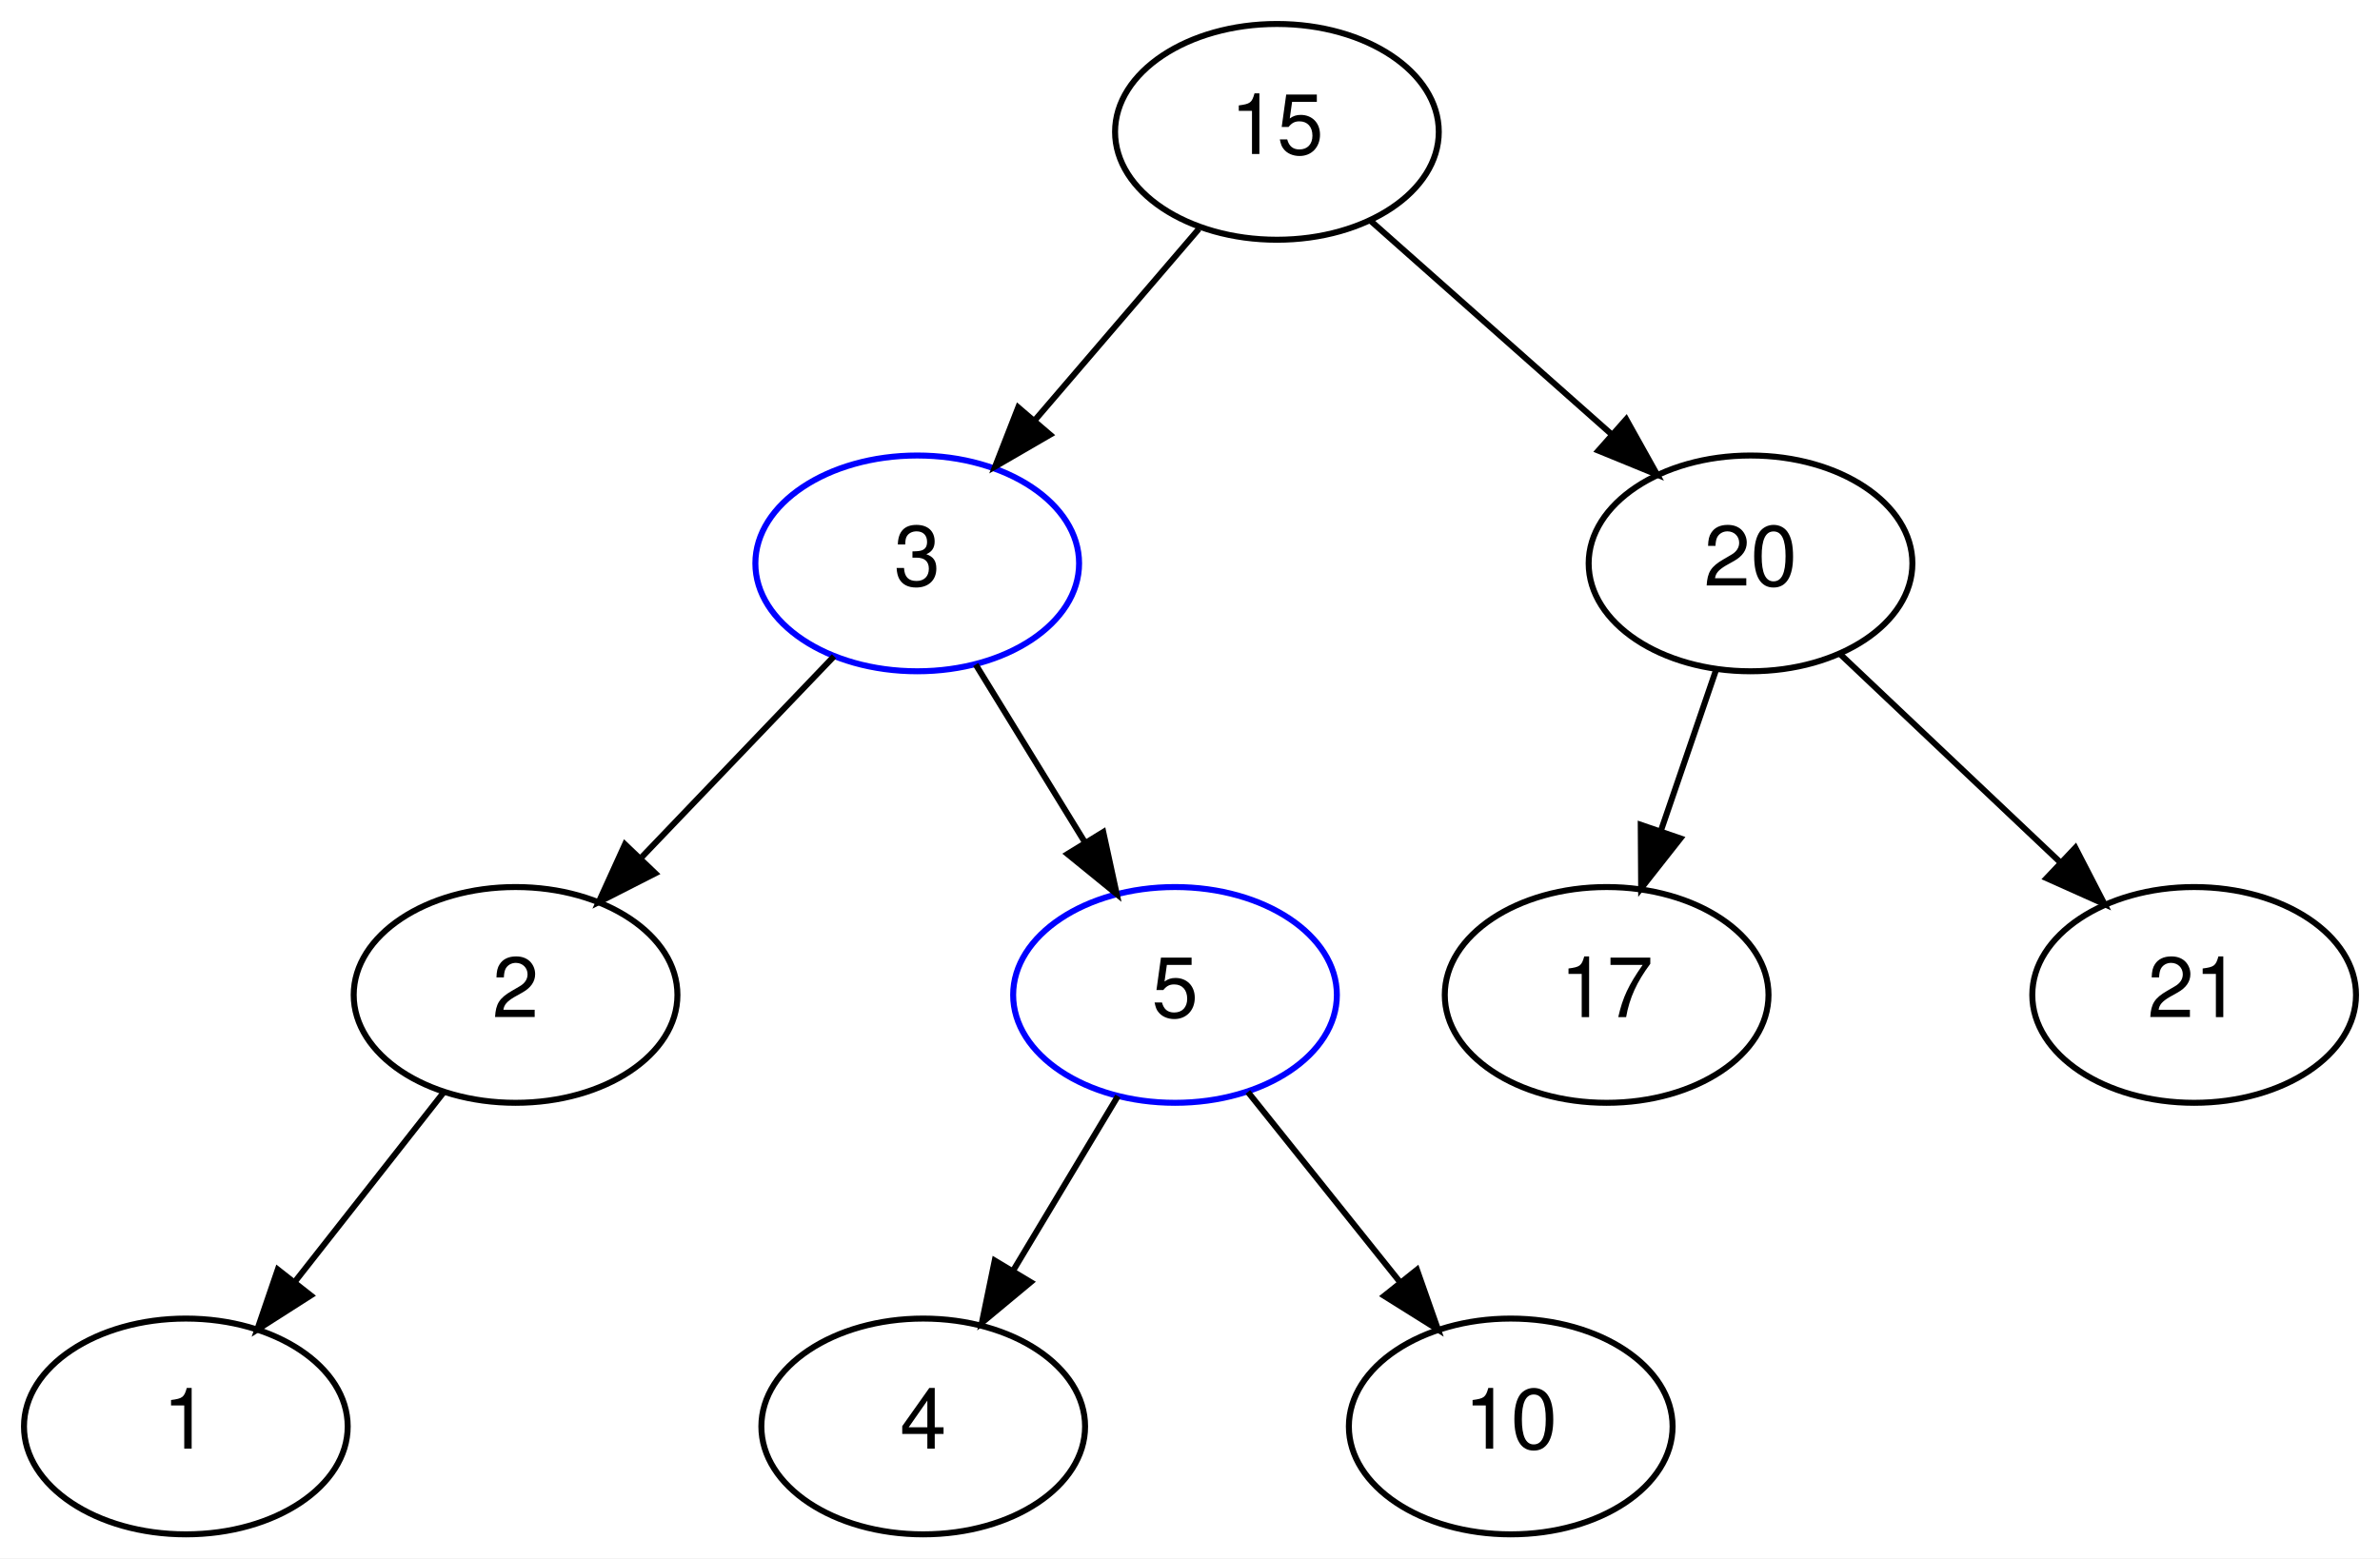
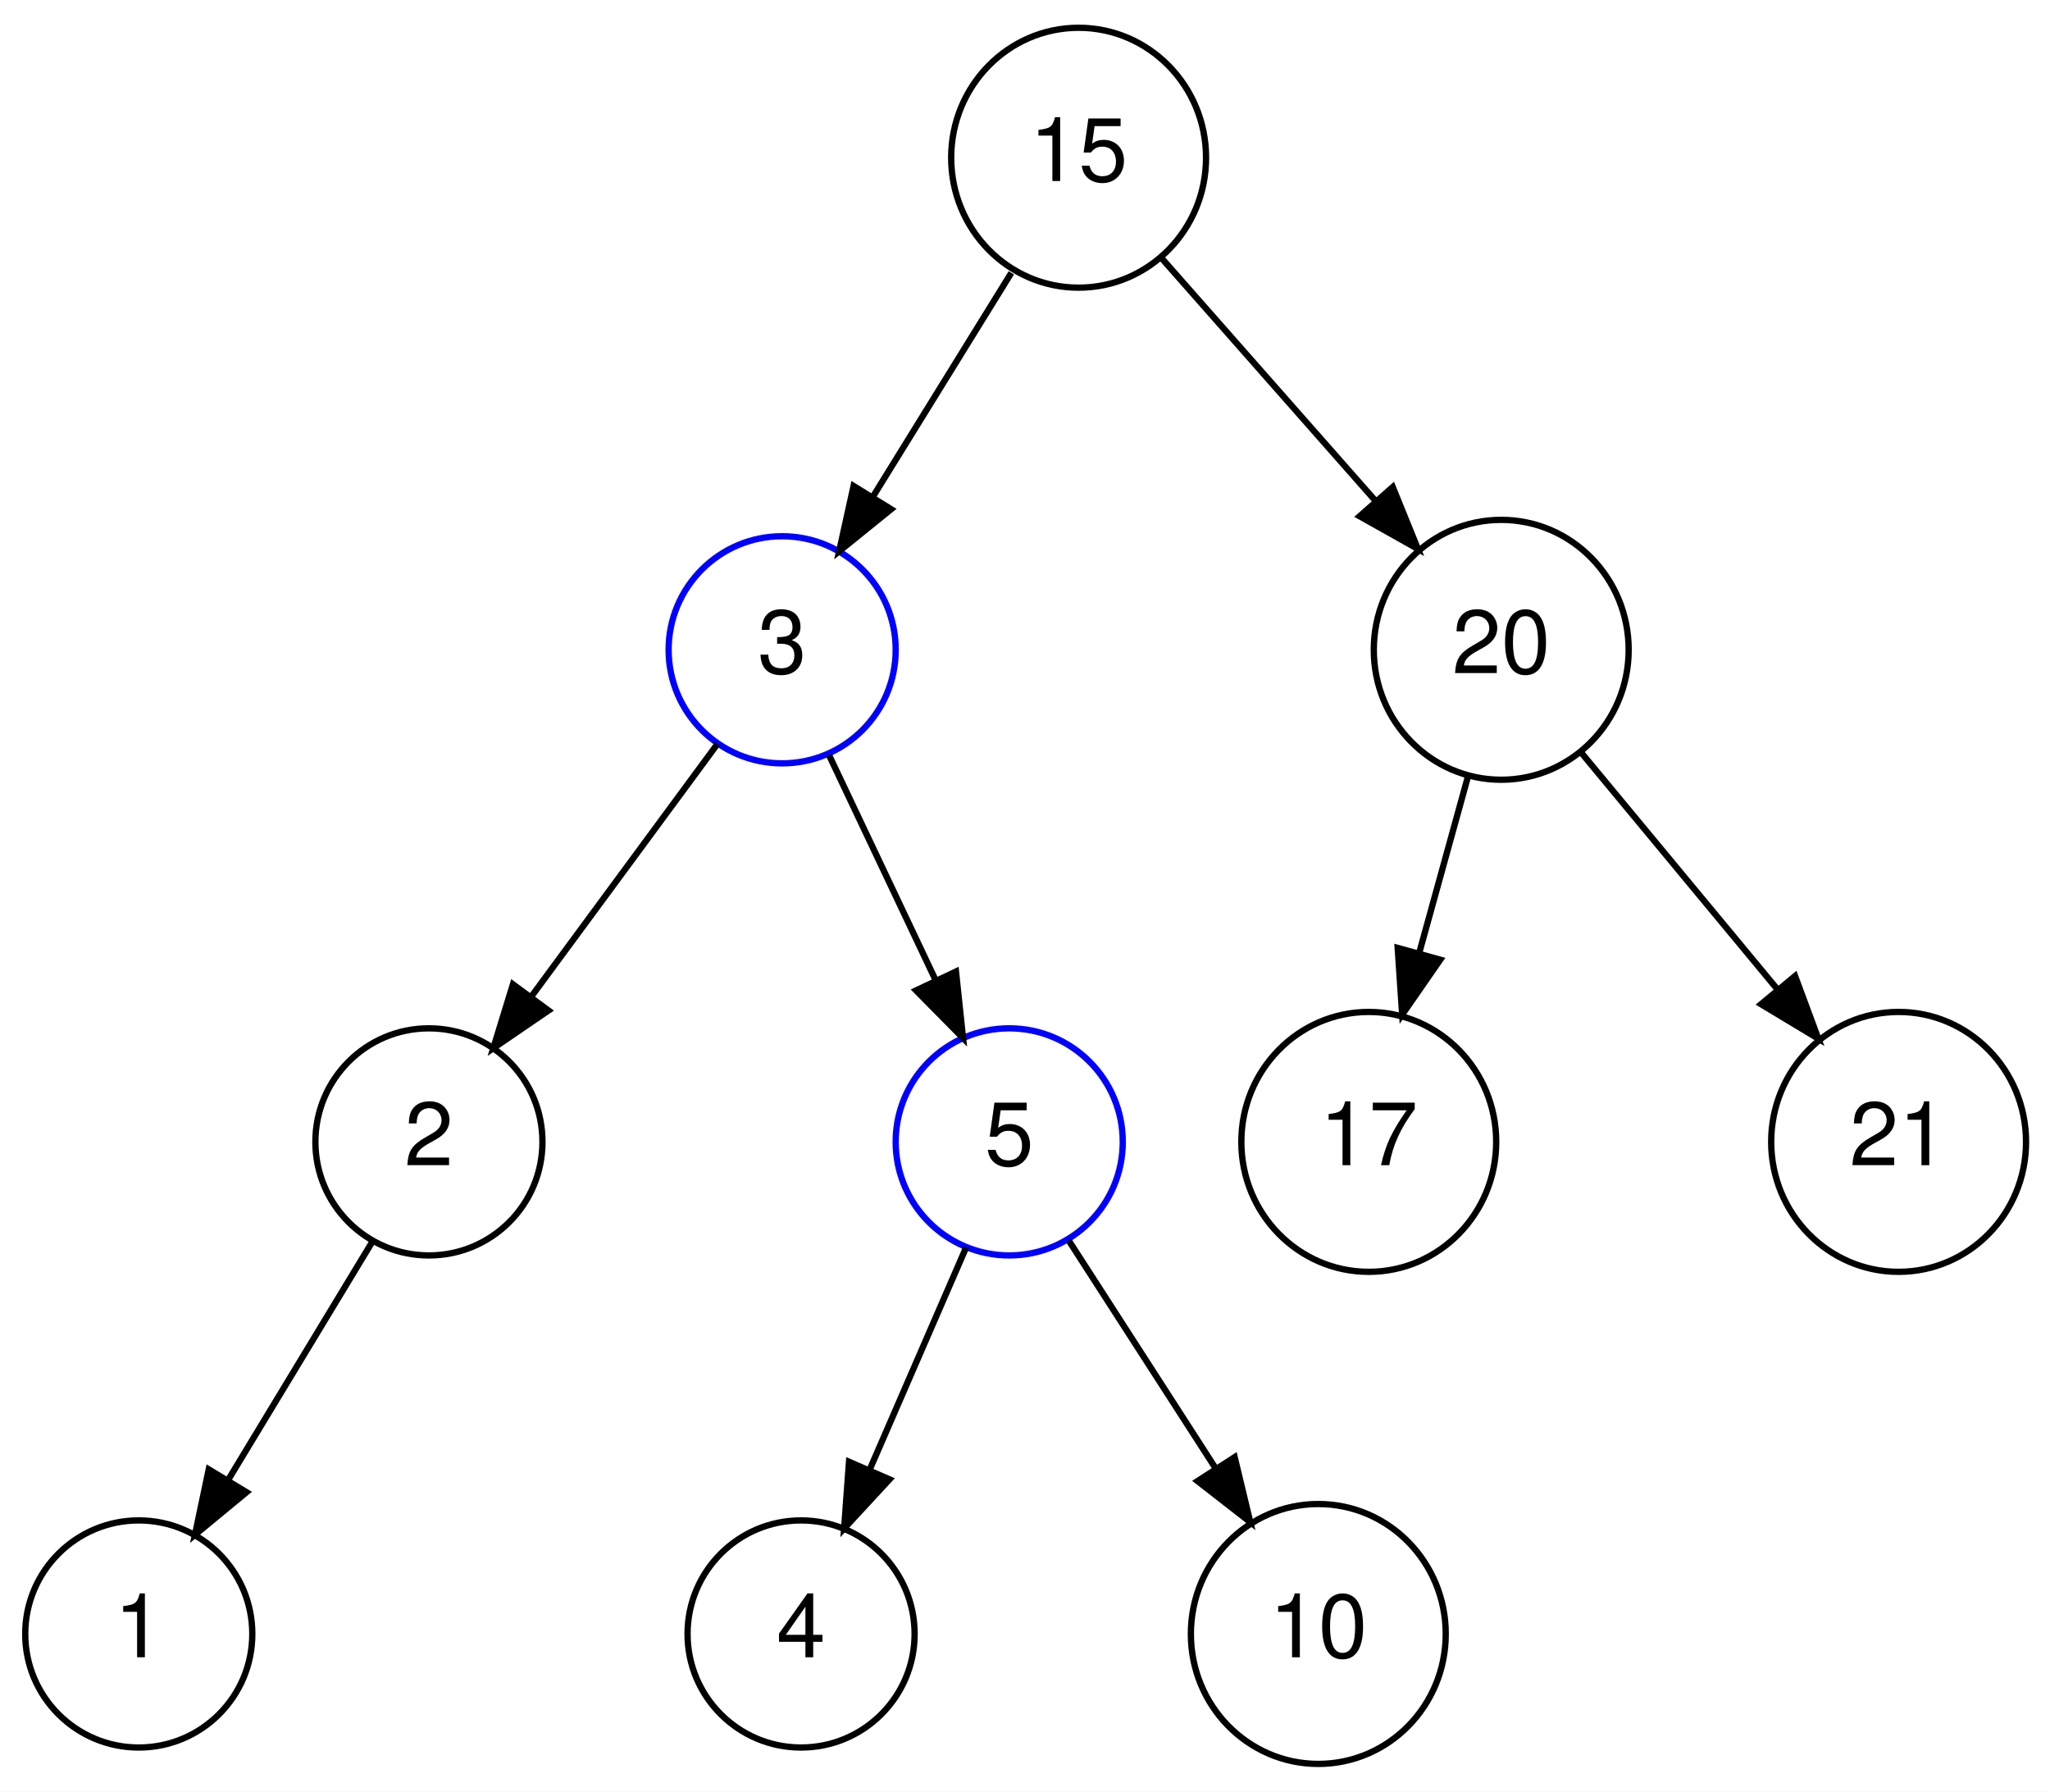
- <svg xmlns="http://www.w3.org/2000/svg" width="397pt" height="260pt" viewBox="0.00 0.00 397.00 260.00">
-   <g id="graph0" class="graph" transform="scale(1 1) rotate(0) translate(4 256)">
-     <polygon fill="white" stroke="none" points="-4,4 -4,-256 393,-256 393,4 -4,4" />
+ <svg xmlns="http://www.w3.org/2000/svg" width="325pt" height="284pt" viewBox="0.00 0.00 325.00 284.00">
+   <g id="graph0" class="graph" transform="scale(1 1) rotate(0) translate(4 280)">
+     <polygon fill="white" stroke="none" points="-4,4 -4,-280 321,-280 321,4 -4,4" />
    <g id="node1" class="node">
-       <ellipse fill="none" stroke="blue" cx="149" cy="-162" rx="27" ry="18" />
-       <text text-anchor="middle" x="149" y="-158.3" font-family="Helvetica,sans-Serif" font-size="14.00">3</text>
+       <ellipse fill="none" stroke="blue" cx="120" cy="-177" rx="18" ry="18" />
+       <text text-anchor="middle" x="120" y="-173.3" font-family="Helvetica,sans-Serif" font-size="14.00">3</text>
    </g>
    <g id="node2" class="node">
-       <ellipse fill="none" stroke="blue" cx="192" cy="-90" rx="27" ry="18" />
-       <text text-anchor="middle" x="192" y="-86.3" font-family="Helvetica,sans-Serif" font-size="14.00">5</text>
+       <ellipse fill="none" stroke="blue" cx="156" cy="-99" rx="18" ry="18" />
+       <text text-anchor="middle" x="156" y="-95.3" font-family="Helvetica,sans-Serif" font-size="14.00">5</text>
    </g>
    <g id="edge13" class="edge">
-       <path fill="none" stroke="black" d="M158.757,-145.116C164.145,-136.345 170.952,-125.264 177.001,-115.416" />
-       <polygon fill="black" stroke="black" points="180.029,-117.174 182.281,-106.821 174.065,-113.51 180.029,-117.174" />
+       <path fill="none" stroke="black" d="M127.459,-160.253C132.318,-149.995 138.76,-136.396 144.293,-124.714" />
+       <polygon fill="black" stroke="black" points="147.556,-126.003 148.674,-115.467 141.23,-123.006 147.556,-126.003" />
    </g>
    <g id="node9" class="node">
-       <ellipse fill="none" stroke="black" cx="82" cy="-90" rx="27" ry="18" />
-       <text text-anchor="middle" x="82" y="-86.3" font-family="Helvetica,sans-Serif" font-size="14.00">2</text>
+       <ellipse fill="none" stroke="black" cx="64" cy="-99" rx="18" ry="18" />
+       <text text-anchor="middle" x="64" y="-95.3" font-family="Helvetica,sans-Serif" font-size="14.00">2</text>
    </g>
    <g id="edge11" class="edge">
-       <path fill="none" stroke="black" d="M135.118,-146.496C125.865,-136.829 113.529,-123.94 103.074,-113.017" />
-       <polygon fill="black" stroke="black" points="105.308,-110.29 95.865,-105.485 100.251,-115.13 105.308,-110.29" />
+       <path fill="none" stroke="black" d="M109.729,-162.06C101.519,-150.919 89.855,-135.089 80.362,-122.206" />
+       <polygon fill="black" stroke="black" points="82.956,-119.826 74.206,-113.851 77.32,-123.978 82.956,-119.826" />
    </g>
    <g id="node6" class="node">
-       <ellipse fill="none" stroke="black" cx="150" cy="-18" rx="27" ry="18" />
-       <text text-anchor="middle" x="150" y="-14.3" font-family="Helvetica,sans-Serif" font-size="14.00">4</text>
+       <ellipse fill="none" stroke="black" cx="123" cy="-21" rx="18" ry="18" />
+       <text text-anchor="middle" x="123" y="-17.3" font-family="Helvetica,sans-Serif" font-size="14.00">4</text>
    </g>
    <g id="edge6" class="edge">
-       <path fill="none" stroke="black" d="M182.47,-73.116C177.334,-64.557 170.878,-53.797 165.079,-44.132" />
-       <polygon fill="black" stroke="black" points="167.93,-42.081 159.784,-35.307 161.928,-45.683 167.93,-42.081" />
+       <path fill="none" stroke="black" d="M149.162,-82.253C144.738,-72.062 138.882,-58.576 133.832,-46.946" />
+       <polygon fill="black" stroke="black" points="137.022,-45.506 129.829,-37.727 130.601,-48.294 137.022,-45.506" />
    </g>
    <g id="node8" class="node">
-       <ellipse fill="none" stroke="black" cx="248" cy="-18" rx="27" ry="18" />
-       <text text-anchor="middle" x="248" y="-14.3" font-family="Helvetica,sans-Serif" font-size="14.00">10</text>
+       <ellipse fill="none" stroke="black" cx="205" cy="-21" rx="20.203" ry="20.598" />
+       <text text-anchor="middle" x="205" y="-17.3" font-family="Helvetica,sans-Serif" font-size="14.00">10</text>
    </g>
    <g id="edge8" class="edge">
-       <path fill="none" stroke="black" d="M204.151,-73.811C211.563,-64.546 221.184,-52.52 229.525,-42.094" />
-       <polygon fill="black" stroke="black" points="232.359,-44.154 235.873,-34.159 226.893,-39.782 232.359,-44.154" />
+       <path fill="none" stroke="black" d="M165.448,-83.346C172.007,-73.172 180.918,-59.352 188.62,-47.405" />
+       <polygon fill="black" stroke="black" points="191.739,-49.027 194.216,-38.725 185.856,-45.234 191.739,-49.027" />
    </g>
    <g id="node3" class="node">
-       <ellipse fill="none" stroke="black" cx="209" cy="-234" rx="27" ry="18" />
-       <text text-anchor="middle" x="209" y="-230.3" font-family="Helvetica,sans-Serif" font-size="14.00">15</text>
+       <ellipse fill="none" stroke="black" cx="167" cy="-255" rx="20.203" ry="20.598" />
+       <text text-anchor="middle" x="167" y="-251.3" font-family="Helvetica,sans-Serif" font-size="14.00">15</text>
    </g>
    <g id="edge1" class="edge">
-       <path fill="none" stroke="black" d="M195.981,-217.811C187.961,-208.455 177.527,-196.282 168.53,-185.785" />
-       <polygon fill="black" stroke="black" points="171.159,-183.474 161.994,-178.159 165.844,-188.03 171.159,-183.474" />
+       <path fill="none" stroke="black" d="M156.335,-236.754C149.838,-226.249 141.454,-212.691 134.376,-201.246" />
+       <polygon fill="black" stroke="black" points="137.278,-199.284 129.041,-192.62 131.324,-202.966 137.278,-199.284" />
    </g>
    <g id="node5" class="node">
-       <ellipse fill="none" stroke="black" cx="288" cy="-162" rx="27" ry="18" />
-       <text text-anchor="middle" x="288" y="-158.3" font-family="Helvetica,sans-Serif" font-size="14.00">20</text>
+       <ellipse fill="none" stroke="black" cx="234" cy="-177" rx="20.203" ry="20.598" />
+       <text text-anchor="middle" x="234" y="-173.3" font-family="Helvetica,sans-Serif" font-size="14.00">20</text>
    </g>
    <g id="edge3" class="edge">
-       <path fill="none" stroke="black" d="M224.608,-219.17C236.077,-209.008 251.851,-195.03 264.795,-183.561" />
-       <polygon fill="black" stroke="black" points="267.261,-186.053 272.425,-176.801 262.619,-180.813 267.261,-186.053" />
+       <path fill="none" stroke="black" d="M180.237,-238.985C189.872,-228.055 203.09,-213.062 214.008,-200.677" />
+       <polygon fill="black" stroke="black" points="216.803,-202.8 220.79,-192.984 211.552,-198.171 216.803,-202.8" />
    </g>
    <g id="node14" class="node">
-       <ellipse fill="none" stroke="black" cx="264" cy="-90" rx="27" ry="18" />
-       <text text-anchor="middle" x="264" y="-86.3" font-family="Helvetica,sans-Serif" font-size="14.00">17</text>
+       <ellipse fill="none" stroke="black" cx="213" cy="-99" rx="20.203" ry="20.598" />
+       <text text-anchor="middle" x="213" y="-95.3" font-family="Helvetica,sans-Serif" font-size="14.00">17</text>
    </g>
    <g id="edge21" class="edge">
-       <path fill="none" stroke="black" d="M282.19,-144.055C279.449,-136.059 276.113,-126.331 273.051,-117.4" />
-       <polygon fill="black" stroke="black" points="276.31,-116.113 269.756,-107.789 269.689,-118.384 276.31,-116.113" />
+       <path fill="none" stroke="black" d="M228.701,-156.822C226.363,-148.361 223.565,-138.235 220.983,-128.89" />
+       <polygon fill="black" stroke="black" points="224.335,-127.878 218.297,-119.172 217.587,-129.743 224.335,-127.878" />
    </g>
    <g id="node16" class="node">
-       <ellipse fill="none" stroke="black" cx="362" cy="-90" rx="27" ry="18" />
-       <text text-anchor="middle" x="362" y="-86.3" font-family="Helvetica,sans-Serif" font-size="14.00">21</text>
+       <ellipse fill="none" stroke="black" cx="297" cy="-99" rx="20.203" ry="20.598" />
+       <text text-anchor="middle" x="297" y="-95.3" font-family="Helvetica,sans-Serif" font-size="14.00">21</text>
    </g>
    <g id="edge23" class="edge">
-       <path fill="none" stroke="black" d="M302.975,-146.834C313.507,-136.872 327.782,-123.369 339.655,-112.137" />
-       <polygon fill="black" stroke="black" points="342.188,-114.559 347.047,-105.144 337.377,-109.474 342.188,-114.559" />
+       <path fill="none" stroke="black" d="M246.749,-160.62C255.63,-149.907 267.637,-135.422 277.687,-123.298" />
+       <polygon fill="black" stroke="black" points="280.583,-125.289 284.27,-115.357 275.193,-120.822 280.583,-125.289" />
    </g>
    <g id="node11" class="node">
-       <ellipse fill="none" stroke="black" cx="27" cy="-18" rx="27" ry="18" />
-       <text text-anchor="middle" x="27" y="-14.3" font-family="Helvetica,sans-Serif" font-size="14.00">1</text>
+       <ellipse fill="none" stroke="black" cx="18" cy="-21" rx="18" ry="18" />
+       <text text-anchor="middle" x="18" y="-17.3" font-family="Helvetica,sans-Serif" font-size="14.00">1</text>
    </g>
    <g id="edge16" class="edge">
-       <path fill="none" stroke="black" d="M70.066,-73.811C62.786,-64.546 53.337,-52.52 45.146,-42.094" />
-       <polygon fill="black" stroke="black" points="47.841,-39.86 38.911,-34.159 42.337,-44.185 47.841,-39.86" />
+       <path fill="none" stroke="black" d="M54.912,-82.985C48.444,-72.299 39.624,-57.727 32.228,-45.508" />
+       <polygon fill="black" stroke="black" points="35.085,-43.468 26.913,-36.725 29.096,-47.093 35.085,-43.468" />
    </g>
  </g>
</svg>
